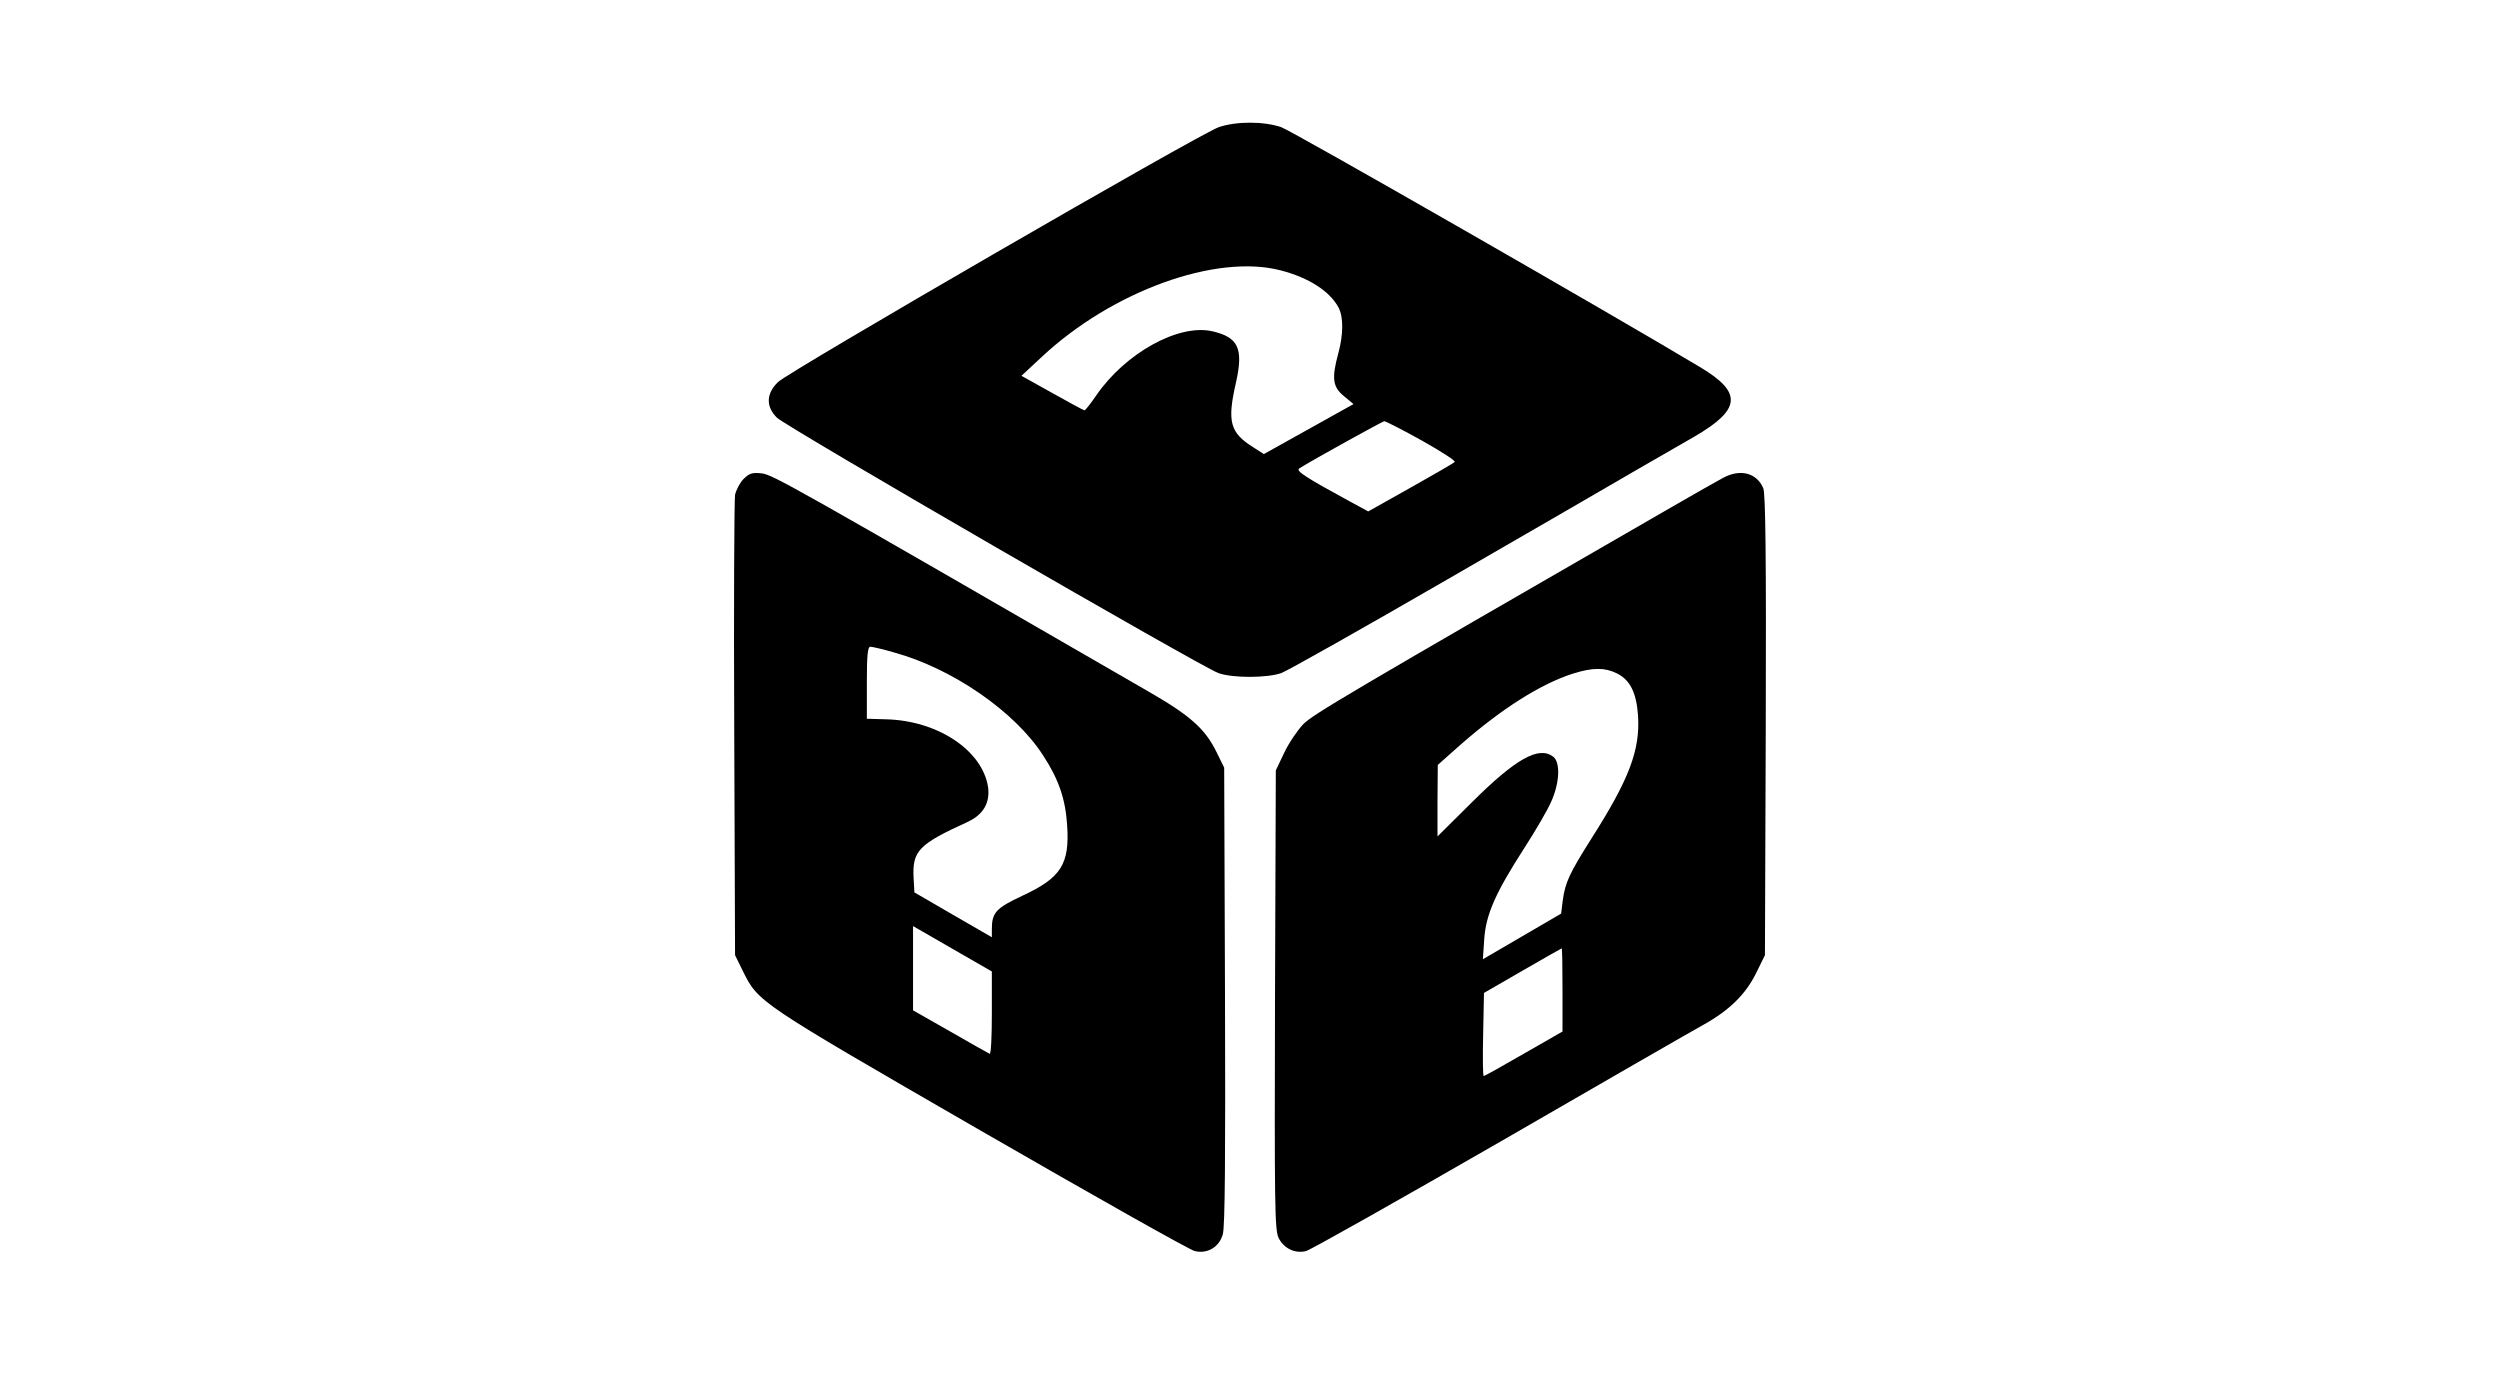
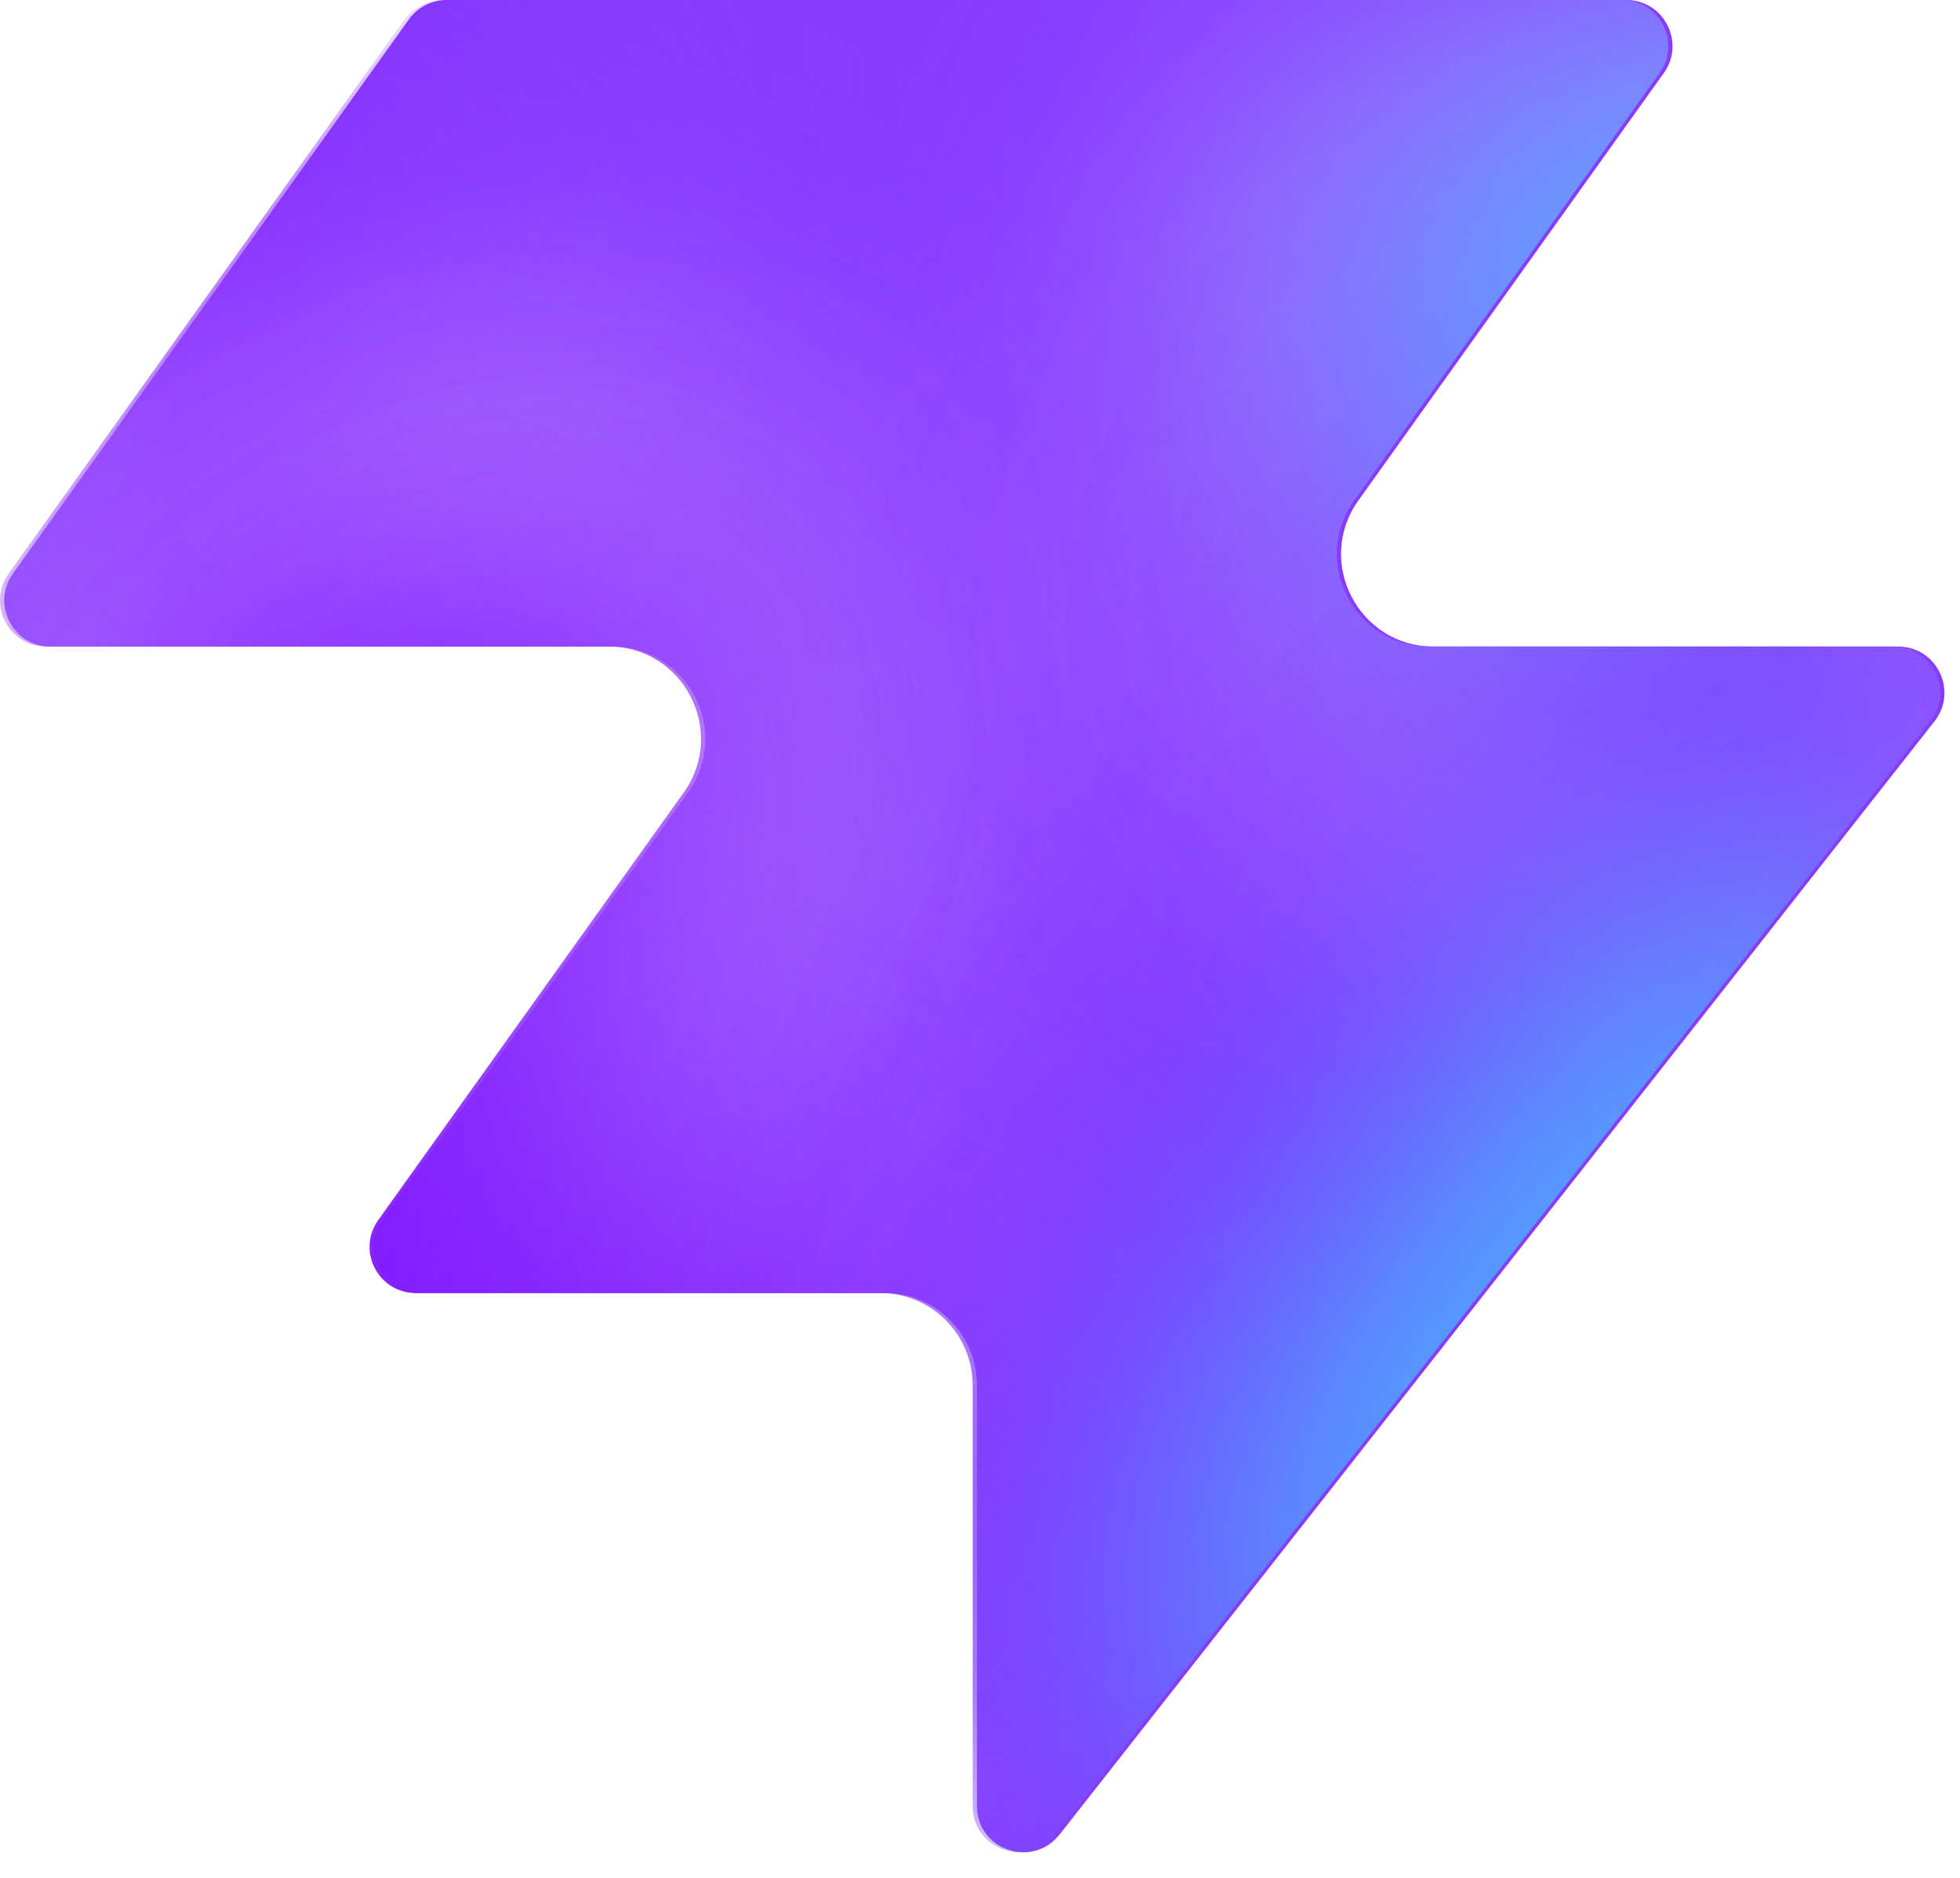
- <svg xmlns="http://www.w3.org/2000/svg" version="1.0" width="920pt" height="512pt" viewBox="0 0 920 512" preserveAspectRatio="xMidYMid meet">
-   <g transform="translate(0,512) scale(0.1,-0.1)" fill="#000000" stroke="none">
-     <path d="M4485 4652 c-70 -24 -1582 -899 -1622 -938 -44 -43 -45 -90 -4 -131 34 -34 1566 -920 1625 -940 53 -19 180 -18 231 0 22 8 297 163 610 344 314 181 631 365 705 408 74 43 167 96 205 118 172 100 178 162 23 255 -337 202 -1503 870 -1543 884 -64 22 -166 22 -230 0z m228 -527 c104 -27 181 -77 213 -137 18 -35 18 -98 -1 -168 -25 -92 -21 -124 21 -158 l35 -29 -165 -92 -165 -92 -39 25 c-86 54 -97 94 -63 241 27 123 8 164 -88 186 -124 28 -319 -80 -426 -235 -21 -31 -41 -56 -44 -56 -3 0 -57 29 -119 64 l-113 63 74 69 c260 243 642 381 880 319z m519 -626 c71 -40 126 -75 121 -79 -4 -5 -78 -47 -163 -95 l-155 -87 -70 38 c-160 87 -197 111 -184 120 45 29 306 173 313 174 5 0 68 -32 138 -71z" />
-     <path d="M2736 3357 c-13 -13 -27 -40 -31 -58 -3 -19 -5 -407 -3 -864 l3 -830 28 -57 c58 -117 52 -113 873 -587 418 -241 774 -442 791 -445 47 -11 90 15 103 62 8 26 10 292 8 877 l-3 840 -28 57 c-42 86 -97 135 -252 224 -1319 762 -1381 797 -1422 802 -35 4 -46 0 -67 -21z m554 -638 c215 -59 445 -218 548 -378 58 -88 83 -162 89 -257 10 -144 -22 -194 -164 -260 -98 -46 -113 -62 -113 -124 l0 -29 -142 82 -143 83 -3 54 c-5 99 19 123 198 205 59 27 84 71 76 129 -21 135 -186 245 -377 249 l-69 2 0 133 c0 100 3 132 13 132 7 0 46 -9 87 -21z m247 -1109 l113 -65 0 -153 c0 -85 -3 -152 -8 -150 -4 2 -69 38 -145 82 l-137 78 0 155 0 155 33 -19 c17 -10 83 -48 144 -83z" />
-     <path d="M6340 3361 c-19 -10 -105 -59 -190 -108 -1202 -693 -1317 -761 -1354 -798 -21 -22 -53 -69 -70 -105 l-31 -65 -3 -843 c-2 -754 -1 -847 13 -877 19 -39 60 -59 101 -49 16 4 337 185 714 402 377 218 714 412 749 431 95 53 155 112 193 189 l33 67 3 845 c2 624 -1 852 -9 873 -24 57 -85 73 -149 38z m-390 -719 c49 -24 72 -71 78 -156 8 -127 -33 -234 -171 -451 -81 -128 -97 -162 -106 -228 l-6 -49 -144 -84 -144 -84 5 74 c6 90 41 170 148 336 40 62 84 137 98 169 32 70 35 147 7 167 -53 39 -137 -8 -297 -167 l-128 -127 0 131 1 132 82 73 c154 135 297 225 415 263 73 23 118 23 162 1z m-200 -1165 l0 -153 -143 -82 c-78 -45 -144 -82 -147 -82 -3 0 -4 69 -2 153 l3 153 142 82 c78 45 143 82 144 82 2 0 3 -69 3 -153z" />
+ <svg xmlns="http://www.w3.org/2000/svg" width="48" height="46" fill="none" viewBox="0 0 48 46">
+   <path fill="#863bff" d="M25.946 44.938c-.664.845-2.021.375-2.021-.698V33.937a2.26 2.26 0 0 0-2.262-2.262H10.287c-.92 0-1.456-1.04-.92-1.788l7.48-10.471c1.07-1.497 0-3.578-1.842-3.578H1.237c-.92 0-1.456-1.04-.92-1.788L10.013.474c.214-.297.556-.474.92-.474h28.894c.92 0 1.456 1.04.92 1.788l-7.48 10.471c-1.07 1.498 0 3.579 1.842 3.579h11.377c.943 0 1.473 1.088.89 1.83L25.947 44.94z" style="fill:#863bff;fill:color(display-p3 .525 .23 1);fill-opacity:1" />
+   <mask id="a" width="48" height="46" x="0" y="0" maskUnits="userSpaceOnUse" style="mask-type:alpha">
+     <path fill="#000" d="M25.842 44.938c-.664.844-2.021.375-2.021-.698V33.937a2.26 2.26 0 0 0-2.262-2.262H10.183c-.92 0-1.456-1.04-.92-1.788l7.48-10.471c1.07-1.498 0-3.579-1.842-3.579H1.133c-.92 0-1.456-1.04-.92-1.787L9.91.473c.214-.297.556-.474.92-.474h28.894c.92 0 1.456 1.04.92 1.788l-7.48 10.471c-1.07 1.498 0 3.578 1.842 3.578h11.377c.943 0 1.473 1.088.89 1.832L25.843 44.94z" style="fill:#000;fill-opacity:1" />
+   </mask>
+   <g mask="url(#a)">
+     <g filter="url(#b)">
+       <ellipse cx="5.508" cy="14.704" fill="#ede6ff" rx="5.508" ry="14.704" style="fill:#ede6ff;fill:color(display-p3 .927 .903 1);fill-opacity:1" transform="matrix(.00324 1 1 -.00324 -4.47 31.516)" />
+     </g>
+     <g filter="url(#c)">
+       <ellipse cx="10.399" cy="29.851" fill="#ede6ff" rx="10.399" ry="29.851" style="fill:#ede6ff;fill:color(display-p3 .927 .903 1);fill-opacity:1" transform="matrix(.00324 1 1 -.00324 -39.328 7.883)" />
+     </g>
+     <g filter="url(#d)">
+       <ellipse cx="5.508" cy="30.487" fill="#7e14ff" rx="5.508" ry="30.487" style="fill:#7e14ff;fill:color(display-p3 .492 .077 1);fill-opacity:1" transform="rotate(89.814 -25.913 -14.639)scale(1 -1)" />
+     </g>
+     <g filter="url(#e)">
+       <ellipse cx="5.508" cy="30.599" fill="#7e14ff" rx="5.508" ry="30.599" style="fill:#7e14ff;fill:color(display-p3 .492 .077 1);fill-opacity:1" transform="rotate(89.814 -32.644 -3.334)scale(1 -1)" />
+     </g>
+     <g filter="url(#f)">
+       <ellipse cx="5.508" cy="30.599" fill="#7e14ff" rx="5.508" ry="30.599" style="fill:#7e14ff;fill:color(display-p3 .492 .077 1);fill-opacity:1" transform="matrix(.00324 1 1 -.00324 -34.34 30.47)" />
+     </g>
+     <g filter="url(#g)">
+       <ellipse cx="14.072" cy="22.078" fill="#ede6ff" rx="14.072" ry="22.078" style="fill:#ede6ff;fill:color(display-p3 .927 .903 1);fill-opacity:1" transform="rotate(93.35 24.506 48.493)scale(-1 1)" />
+     </g>
+     <g filter="url(#h)">
+       <ellipse cx="3.47" cy="21.501" fill="#7e14ff" rx="3.47" ry="21.501" style="fill:#7e14ff;fill:color(display-p3 .492 .077 1);fill-opacity:1" transform="rotate(89.009 28.708 47.59)scale(-1 1)" />
+     </g>
+     <g filter="url(#i)">
+       <ellipse cx="3.47" cy="21.501" fill="#7e14ff" rx="3.47" ry="21.501" style="fill:#7e14ff;fill:color(display-p3 .492 .077 1);fill-opacity:1" transform="rotate(89.009 28.708 47.59)scale(-1 1)" />
+     </g>
+     <g filter="url(#j)">
+       <ellipse cx=".387" cy="8.972" fill="#7e14ff" rx="4.407" ry="29.108" style="fill:#7e14ff;fill:color(display-p3 .492 .077 1);fill-opacity:1" transform="rotate(39.51 .387 8.972)" />
+     </g>
+     <g filter="url(#k)">
+       <ellipse cx="47.523" cy="-6.092" fill="#7e14ff" rx="4.407" ry="29.108" style="fill:#7e14ff;fill:color(display-p3 .492 .077 1);fill-opacity:1" transform="rotate(37.892 47.523 -6.092)" />
+     </g>
+     <g filter="url(#l)">
+       <ellipse cx="41.412" cy="6.333" fill="#47bfff" rx="5.971" ry="9.665" style="fill:#47bfff;fill:color(display-p3 .28 .748 1);fill-opacity:1" transform="rotate(37.892 41.412 6.333)" />
+     </g>
+     <g filter="url(#m)">
+       <ellipse cx="-1.879" cy="38.332" fill="#7e14ff" rx="4.407" ry="29.108" style="fill:#7e14ff;fill:color(display-p3 .492 .077 1);fill-opacity:1" transform="rotate(37.892 -1.88 38.332)" />
+     </g>
+     <g filter="url(#n)">
+       <ellipse cx="-1.879" cy="38.332" fill="#7e14ff" rx="4.407" ry="29.108" style="fill:#7e14ff;fill:color(display-p3 .492 .077 1);fill-opacity:1" transform="rotate(37.892 -1.88 38.332)" />
+     </g>
+     <g filter="url(#o)">
+       <ellipse cx="35.651" cy="29.907" fill="#7e14ff" rx="4.407" ry="29.108" style="fill:#7e14ff;fill:color(display-p3 .492 .077 1);fill-opacity:1" transform="rotate(37.892 35.651 29.907)" />
+     </g>
+     <g filter="url(#p)">
+       <ellipse cx="38.418" cy="32.4" fill="#47bfff" rx="5.971" ry="15.297" style="fill:#47bfff;fill:color(display-p3 .28 .748 1);fill-opacity:1" transform="rotate(37.892 38.418 32.4)" />
+     </g>
  </g>
+   <defs>
+     <filter id="b" width="60.045" height="41.654" x="-19.77" y="16.149" color-interpolation-filters="sRGB" filterUnits="userSpaceOnUse">
+       <feFlood flood-opacity="0" result="BackgroundImageFix" />
+       <feBlend in="SourceGraphic" in2="BackgroundImageFix" result="shape" />
+       <feGaussianBlur result="effect1_foregroundBlur_2002_17158" stdDeviation="7.659" />
+     </filter>
+     <filter id="c" width="90.34" height="51.437" x="-54.613" y="-7.533" color-interpolation-filters="sRGB" filterUnits="userSpaceOnUse">
+       <feFlood flood-opacity="0" result="BackgroundImageFix" />
+       <feBlend in="SourceGraphic" in2="BackgroundImageFix" result="shape" />
+       <feGaussianBlur result="effect1_foregroundBlur_2002_17158" stdDeviation="7.659" />
+     </filter>
+     <filter id="d" width="79.355" height="29.4" x="-49.64" y="2.03" color-interpolation-filters="sRGB" filterUnits="userSpaceOnUse">
+       <feFlood flood-opacity="0" result="BackgroundImageFix" />
+       <feBlend in="SourceGraphic" in2="BackgroundImageFix" result="shape" />
+       <feGaussianBlur result="effect1_foregroundBlur_2002_17158" stdDeviation="4.596" />
+     </filter>
+     <filter id="e" width="79.579" height="29.4" x="-45.045" y="20.029" color-interpolation-filters="sRGB" filterUnits="userSpaceOnUse">
+       <feFlood flood-opacity="0" result="BackgroundImageFix" />
+       <feBlend in="SourceGraphic" in2="BackgroundImageFix" result="shape" />
+       <feGaussianBlur result="effect1_foregroundBlur_2002_17158" stdDeviation="4.596" />
+     </filter>
+     <filter id="f" width="79.579" height="29.4" x="-43.513" y="21.178" color-interpolation-filters="sRGB" filterUnits="userSpaceOnUse">
+       <feFlood flood-opacity="0" result="BackgroundImageFix" />
+       <feBlend in="SourceGraphic" in2="BackgroundImageFix" result="shape" />
+       <feGaussianBlur result="effect1_foregroundBlur_2002_17158" stdDeviation="4.596" />
+     </filter>
+     <filter id="g" width="74.749" height="58.852" x="15.756" y="-17.901" color-interpolation-filters="sRGB" filterUnits="userSpaceOnUse">
+       <feFlood flood-opacity="0" result="BackgroundImageFix" />
+       <feBlend in="SourceGraphic" in2="BackgroundImageFix" result="shape" />
+       <feGaussianBlur result="effect1_foregroundBlur_2002_17158" stdDeviation="7.659" />
+     </filter>
+     <filter id="h" width="61.377" height="25.362" x="23.548" y="2.284" color-interpolation-filters="sRGB" filterUnits="userSpaceOnUse">
+       <feFlood flood-opacity="0" result="BackgroundImageFix" />
+       <feBlend in="SourceGraphic" in2="BackgroundImageFix" result="shape" />
+       <feGaussianBlur result="effect1_foregroundBlur_2002_17158" stdDeviation="4.596" />
+     </filter>
+     <filter id="i" width="61.377" height="25.362" x="23.548" y="2.284" color-interpolation-filters="sRGB" filterUnits="userSpaceOnUse">
+       <feFlood flood-opacity="0" result="BackgroundImageFix" />
+       <feBlend in="SourceGraphic" in2="BackgroundImageFix" result="shape" />
+       <feGaussianBlur result="effect1_foregroundBlur_2002_17158" stdDeviation="4.596" />
+     </filter>
+     <filter id="j" width="56.045" height="63.649" x="-27.636" y="-22.853" color-interpolation-filters="sRGB" filterUnits="userSpaceOnUse">
+       <feFlood flood-opacity="0" result="BackgroundImageFix" />
+       <feBlend in="SourceGraphic" in2="BackgroundImageFix" result="shape" />
+       <feGaussianBlur result="effect1_foregroundBlur_2002_17158" stdDeviation="4.596" />
+     </filter>
+     <filter id="k" width="54.814" height="64.646" x="20.116" y="-38.415" color-interpolation-filters="sRGB" filterUnits="userSpaceOnUse">
+       <feFlood flood-opacity="0" result="BackgroundImageFix" />
+       <feBlend in="SourceGraphic" in2="BackgroundImageFix" result="shape" />
+       <feGaussianBlur result="effect1_foregroundBlur_2002_17158" stdDeviation="4.596" />
+     </filter>
+     <filter id="l" width="33.541" height="35.313" x="24.641" y="-11.323" color-interpolation-filters="sRGB" filterUnits="userSpaceOnUse">
+       <feFlood flood-opacity="0" result="BackgroundImageFix" />
+       <feBlend in="SourceGraphic" in2="BackgroundImageFix" result="shape" />
+       <feGaussianBlur result="effect1_foregroundBlur_2002_17158" stdDeviation="4.596" />
+     </filter>
+     <filter id="m" width="54.814" height="64.646" x="-29.286" y="6.009" color-interpolation-filters="sRGB" filterUnits="userSpaceOnUse">
+       <feFlood flood-opacity="0" result="BackgroundImageFix" />
+       <feBlend in="SourceGraphic" in2="BackgroundImageFix" result="shape" />
+       <feGaussianBlur result="effect1_foregroundBlur_2002_17158" stdDeviation="4.596" />
+     </filter>
+     <filter id="n" width="54.814" height="64.646" x="-29.286" y="6.009" color-interpolation-filters="sRGB" filterUnits="userSpaceOnUse">
+       <feFlood flood-opacity="0" result="BackgroundImageFix" />
+       <feBlend in="SourceGraphic" in2="BackgroundImageFix" result="shape" />
+       <feGaussianBlur result="effect1_foregroundBlur_2002_17158" stdDeviation="4.596" />
+     </filter>
+     <filter id="o" width="54.814" height="64.646" x="8.244" y="-2.416" color-interpolation-filters="sRGB" filterUnits="userSpaceOnUse">
+       <feFlood flood-opacity="0" result="BackgroundImageFix" />
+       <feBlend in="SourceGraphic" in2="BackgroundImageFix" result="shape" />
+       <feGaussianBlur result="effect1_foregroundBlur_2002_17158" stdDeviation="4.596" />
+     </filter>
+     <filter id="p" width="39.409" height="43.623" x="18.713" y="10.588" color-interpolation-filters="sRGB" filterUnits="userSpaceOnUse">
+       <feFlood flood-opacity="0" result="BackgroundImageFix" />
+       <feBlend in="SourceGraphic" in2="BackgroundImageFix" result="shape" />
+       <feGaussianBlur result="effect1_foregroundBlur_2002_17158" stdDeviation="4.596" />
+     </filter>
+   </defs>
</svg>
